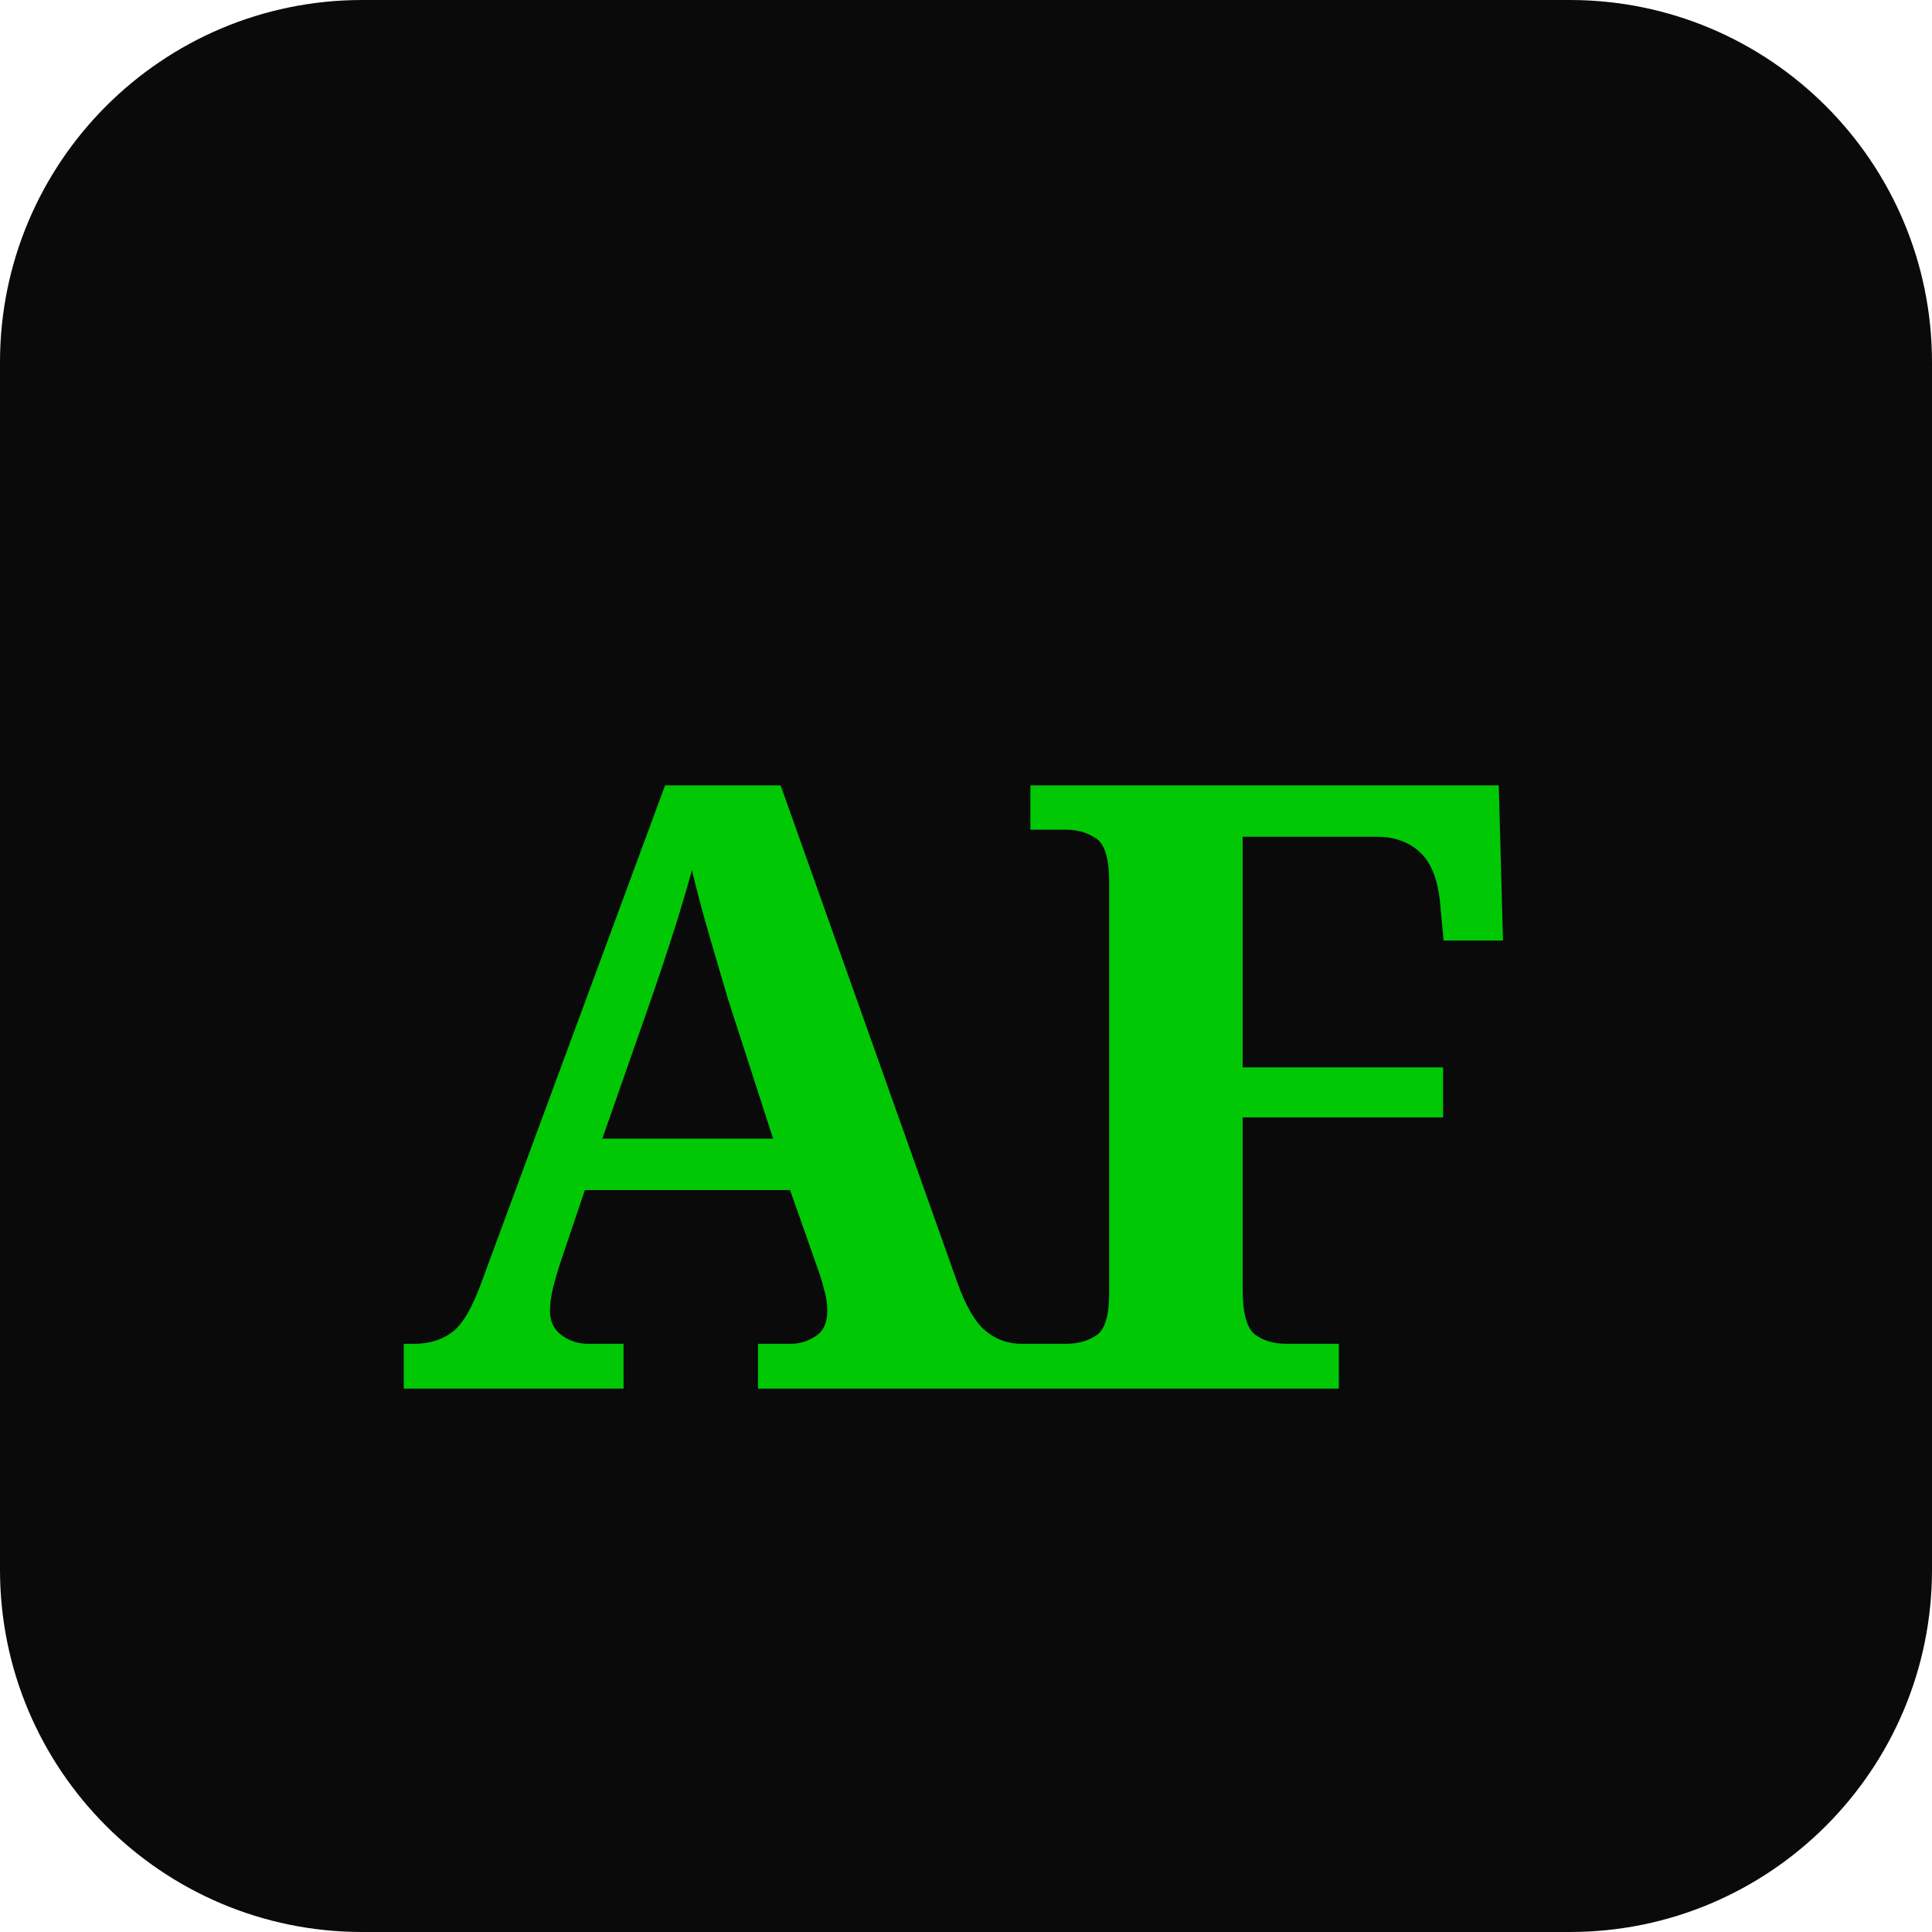
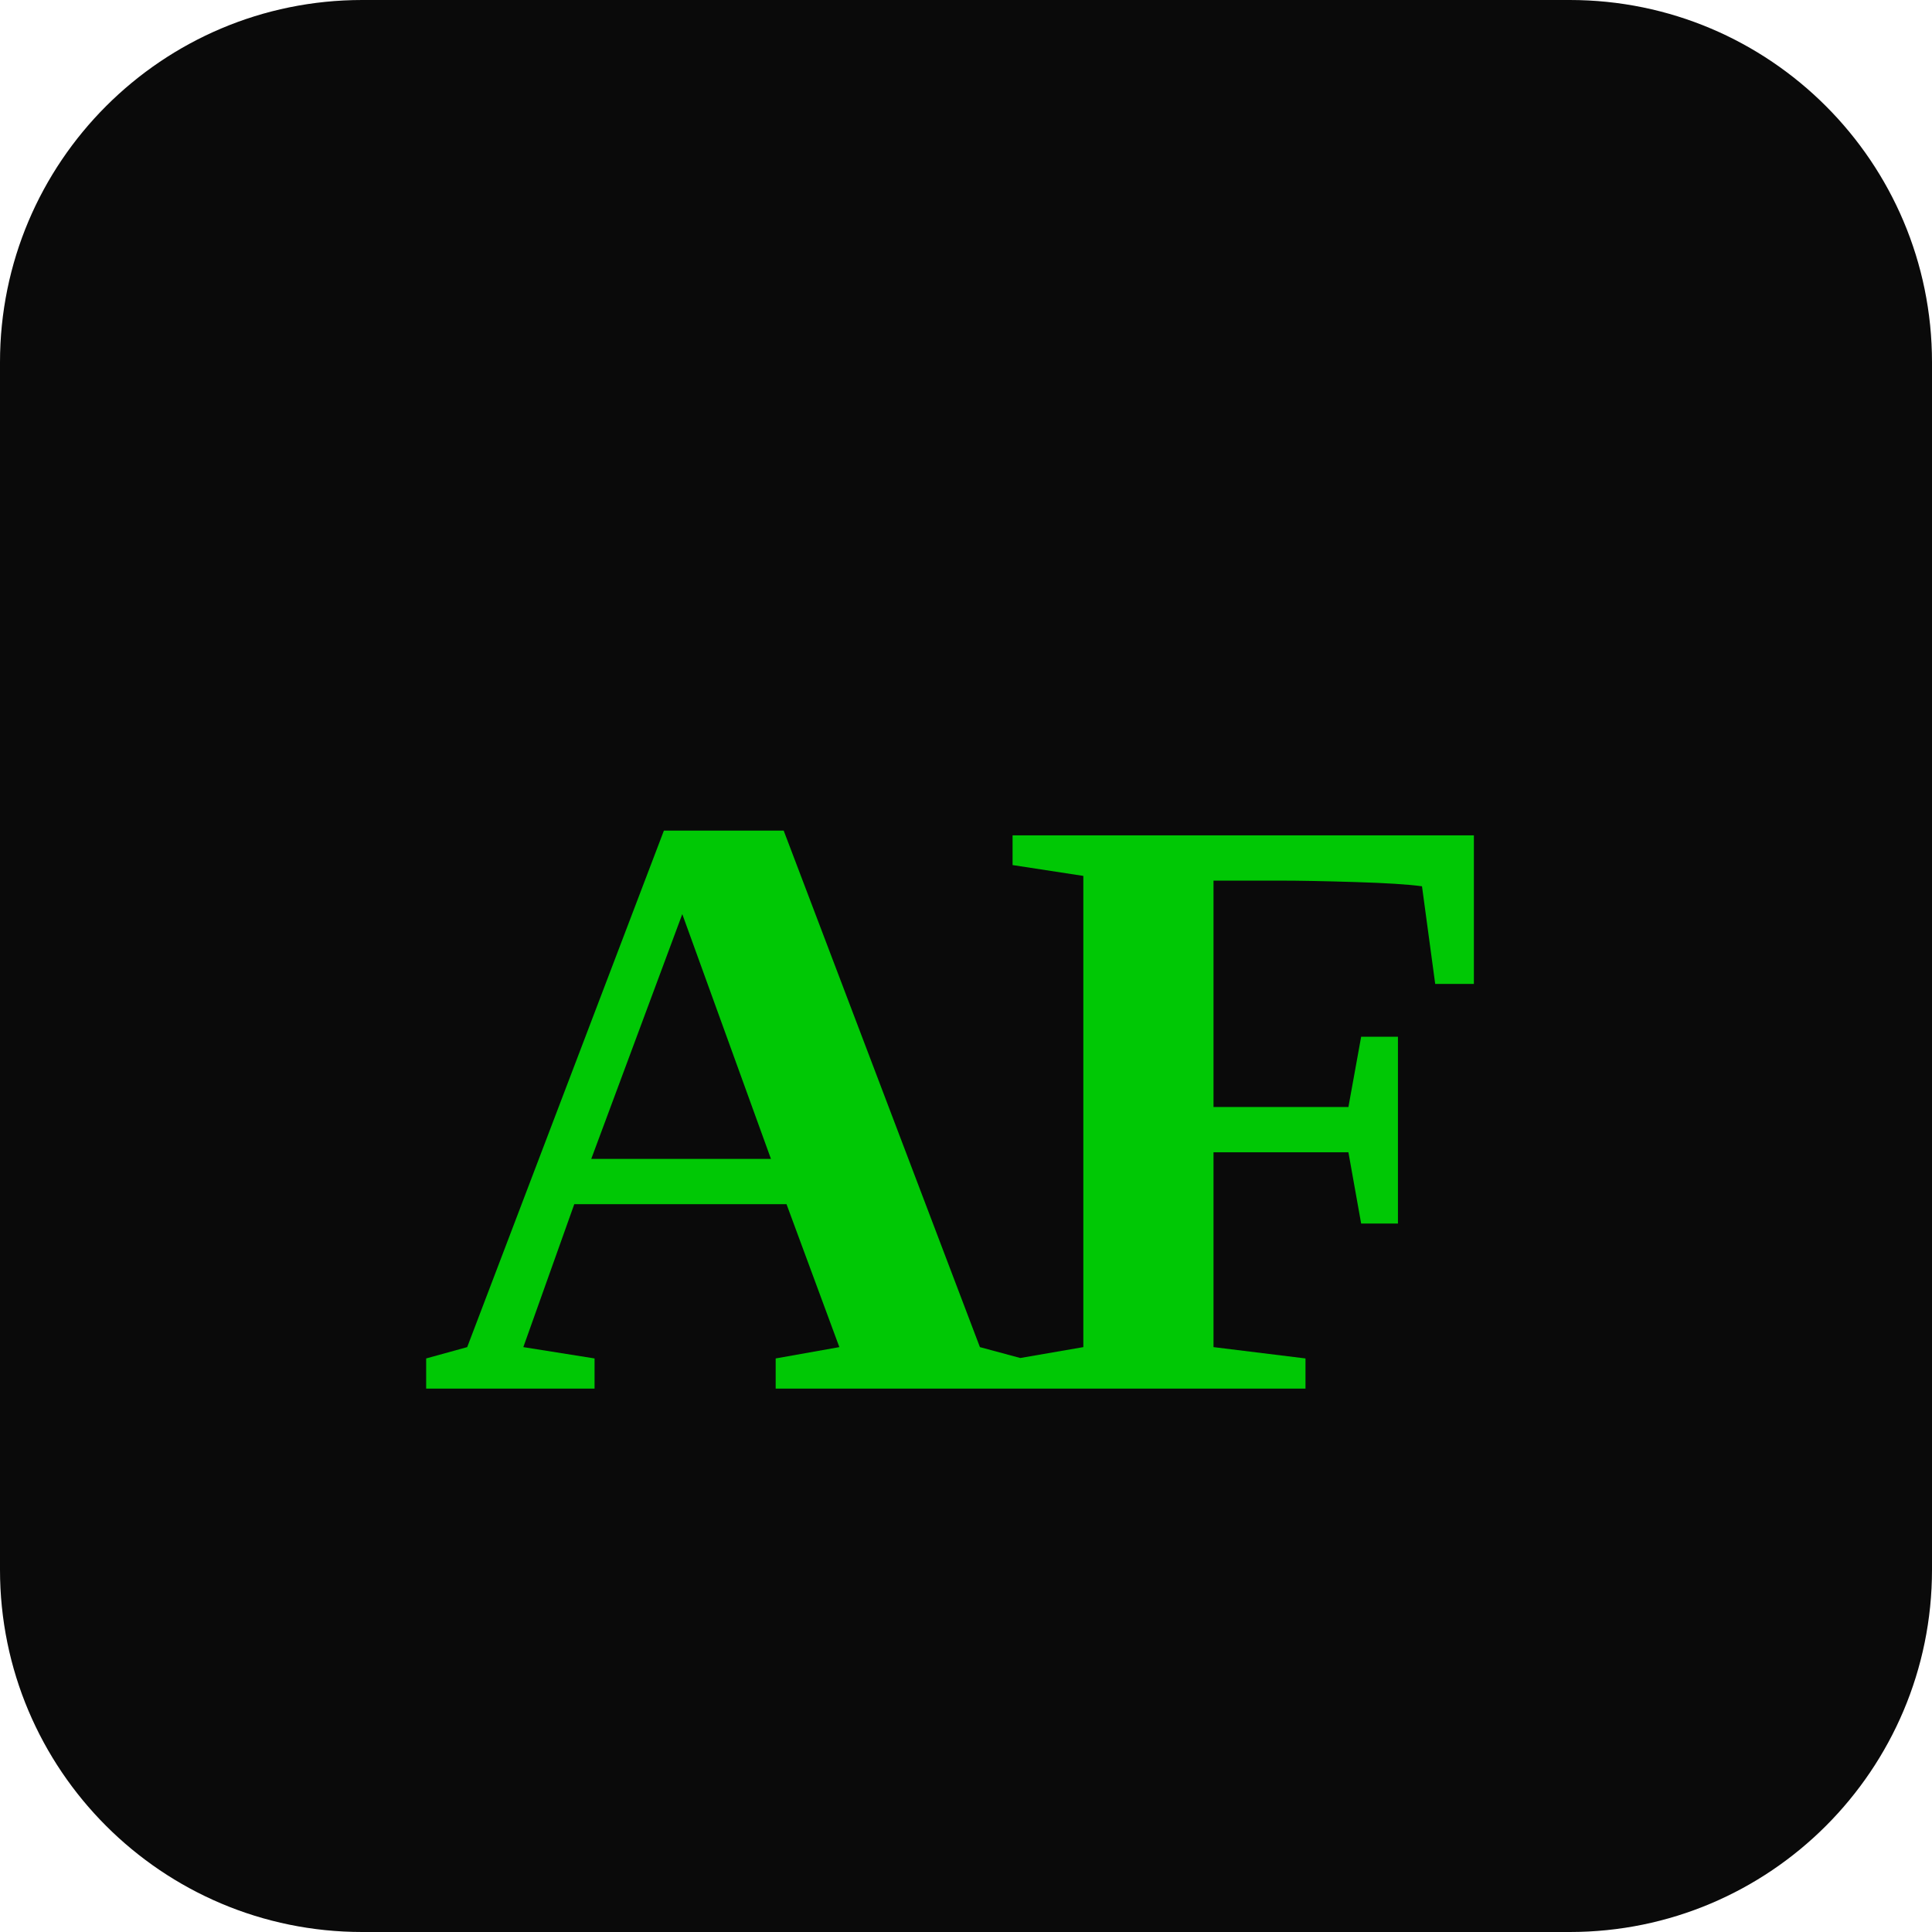
<svg xmlns="http://www.w3.org/2000/svg" viewBox="0 0 64 64">
  <rect width="64" height="64" rx="12" fill="#0a0a0a" />
-   <text x="32" y="46" text-anchor="middle" font-family="Instrument Serif, Georgia, serif" font-weight="700" font-size="28" fill="#00C805" letter-spacing="-1">AF</text>
+   <text x="32" y="46" text-anchor="middle" font-family="Exo 2, sans-serif" font-weight="700" font-size="28" fill="#00C805" letter-spacing="-1">AF</text>
</svg>
